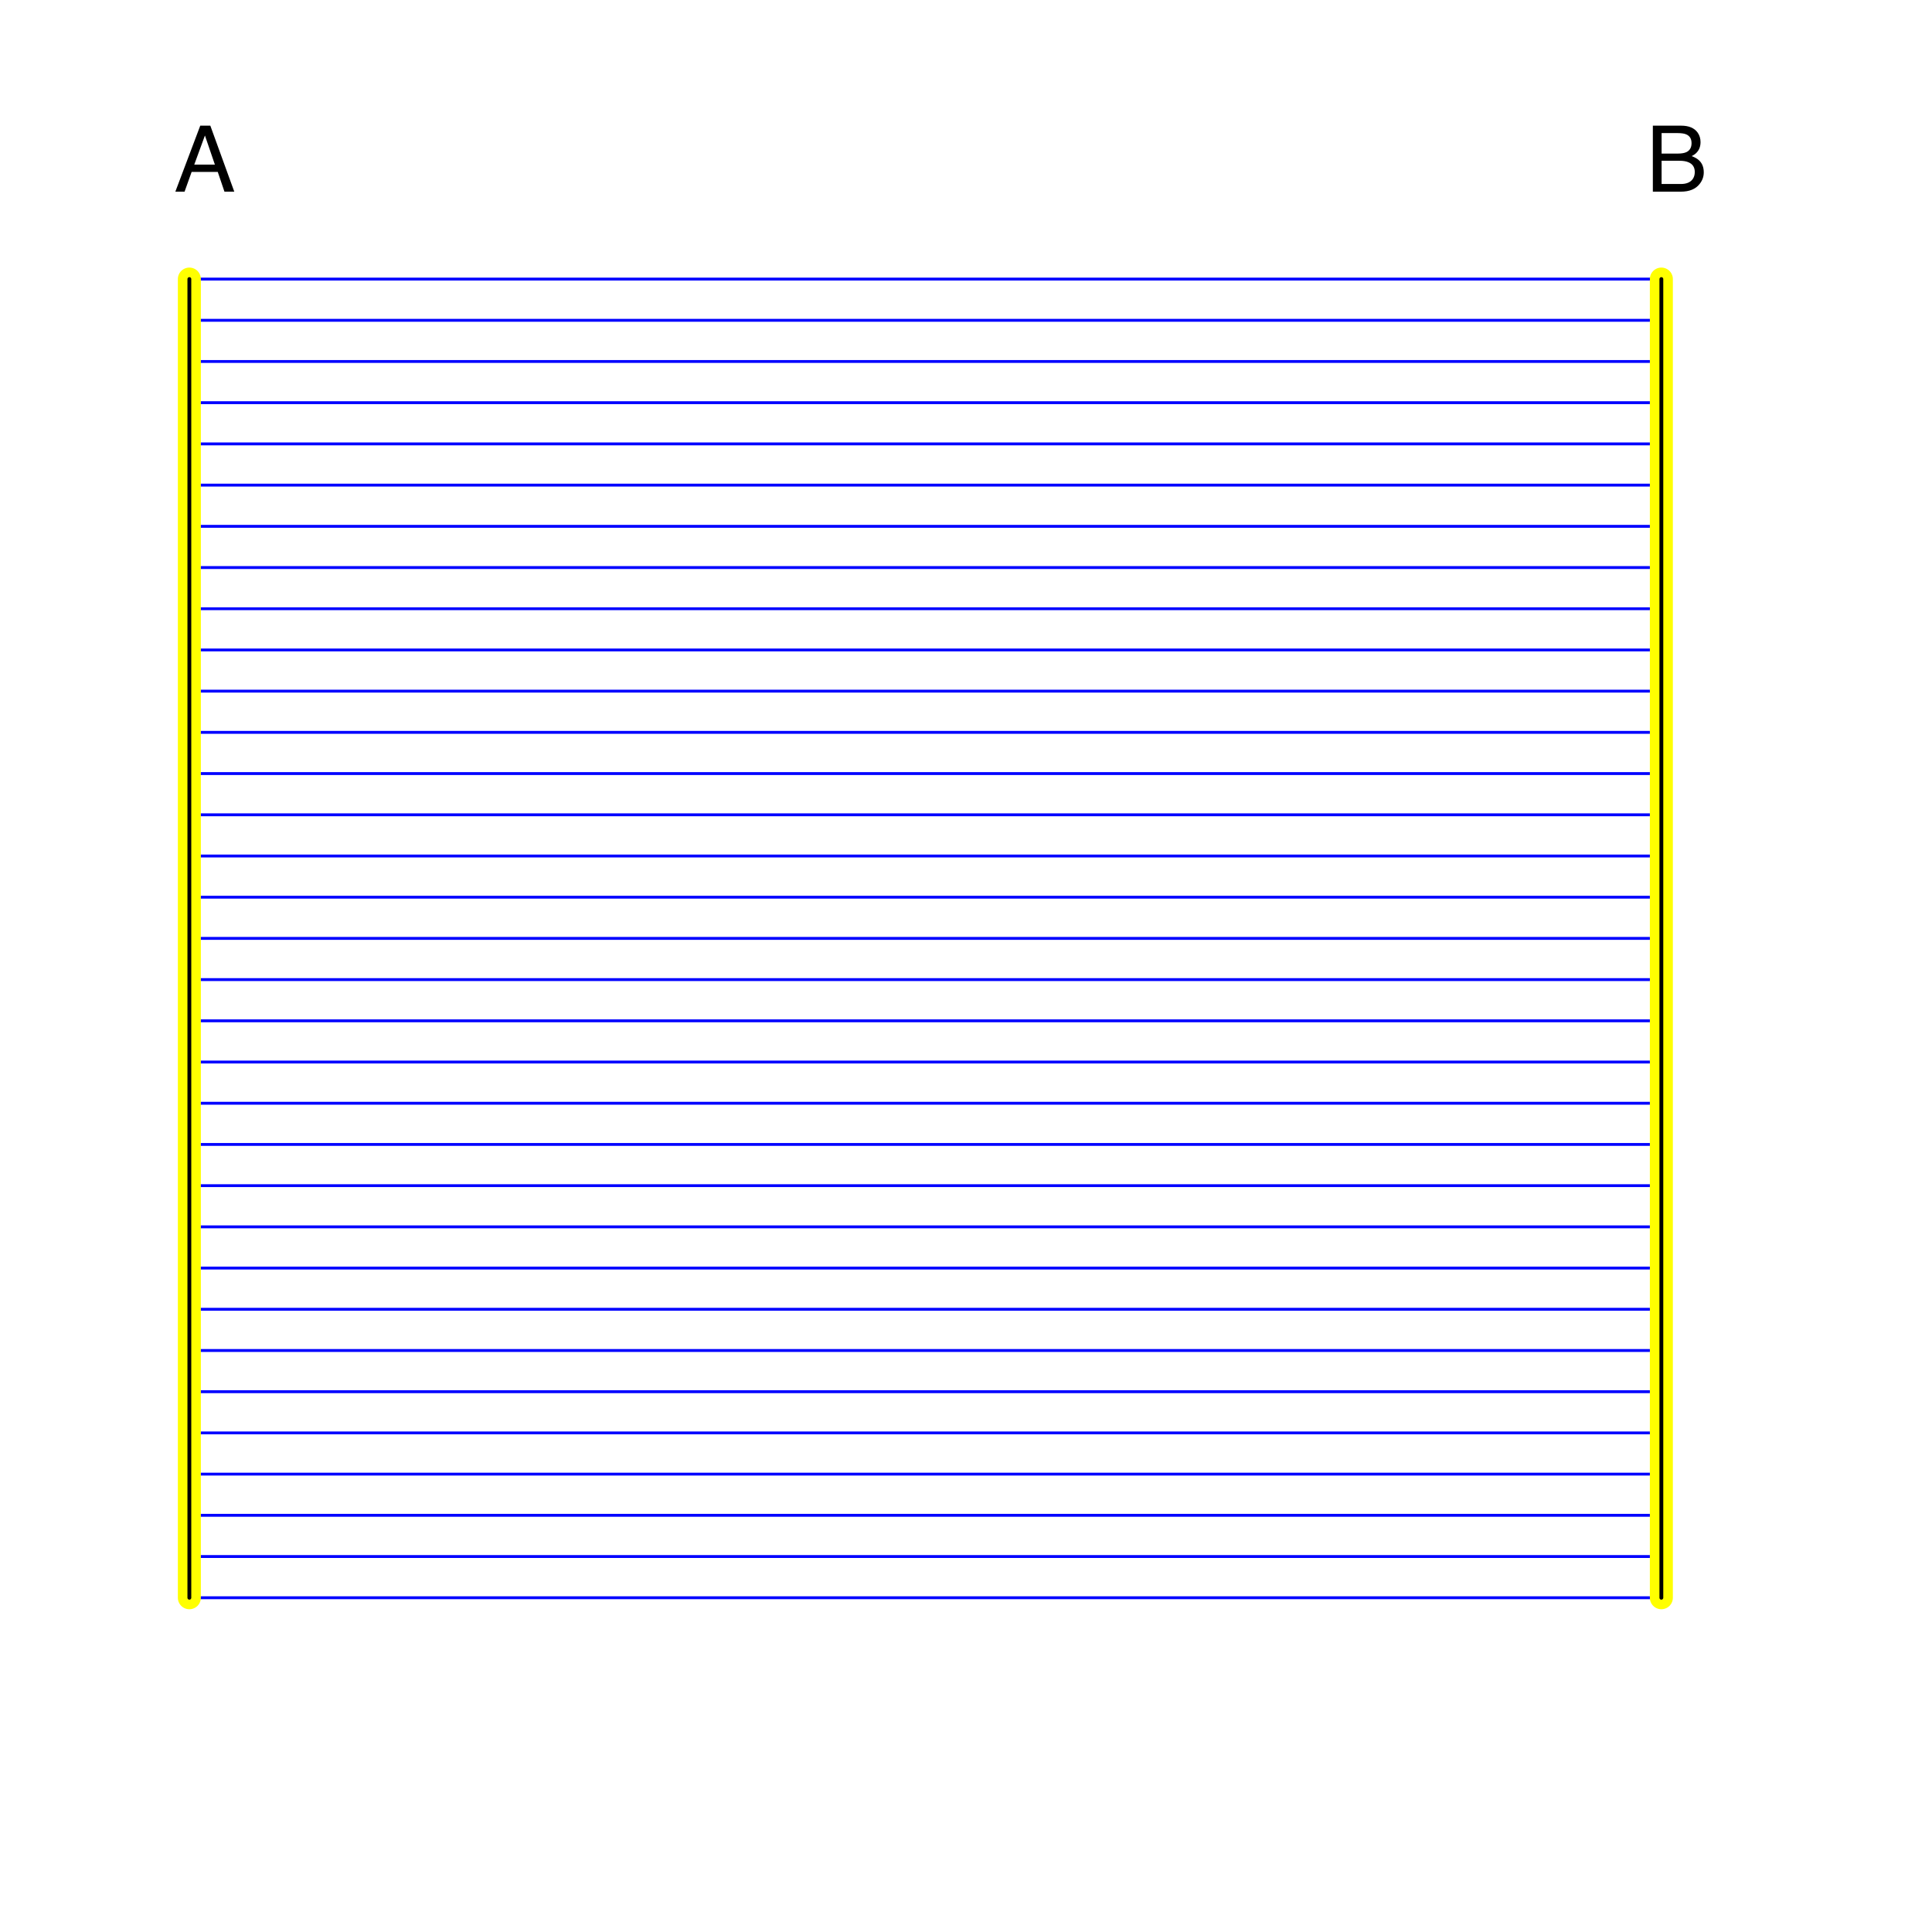
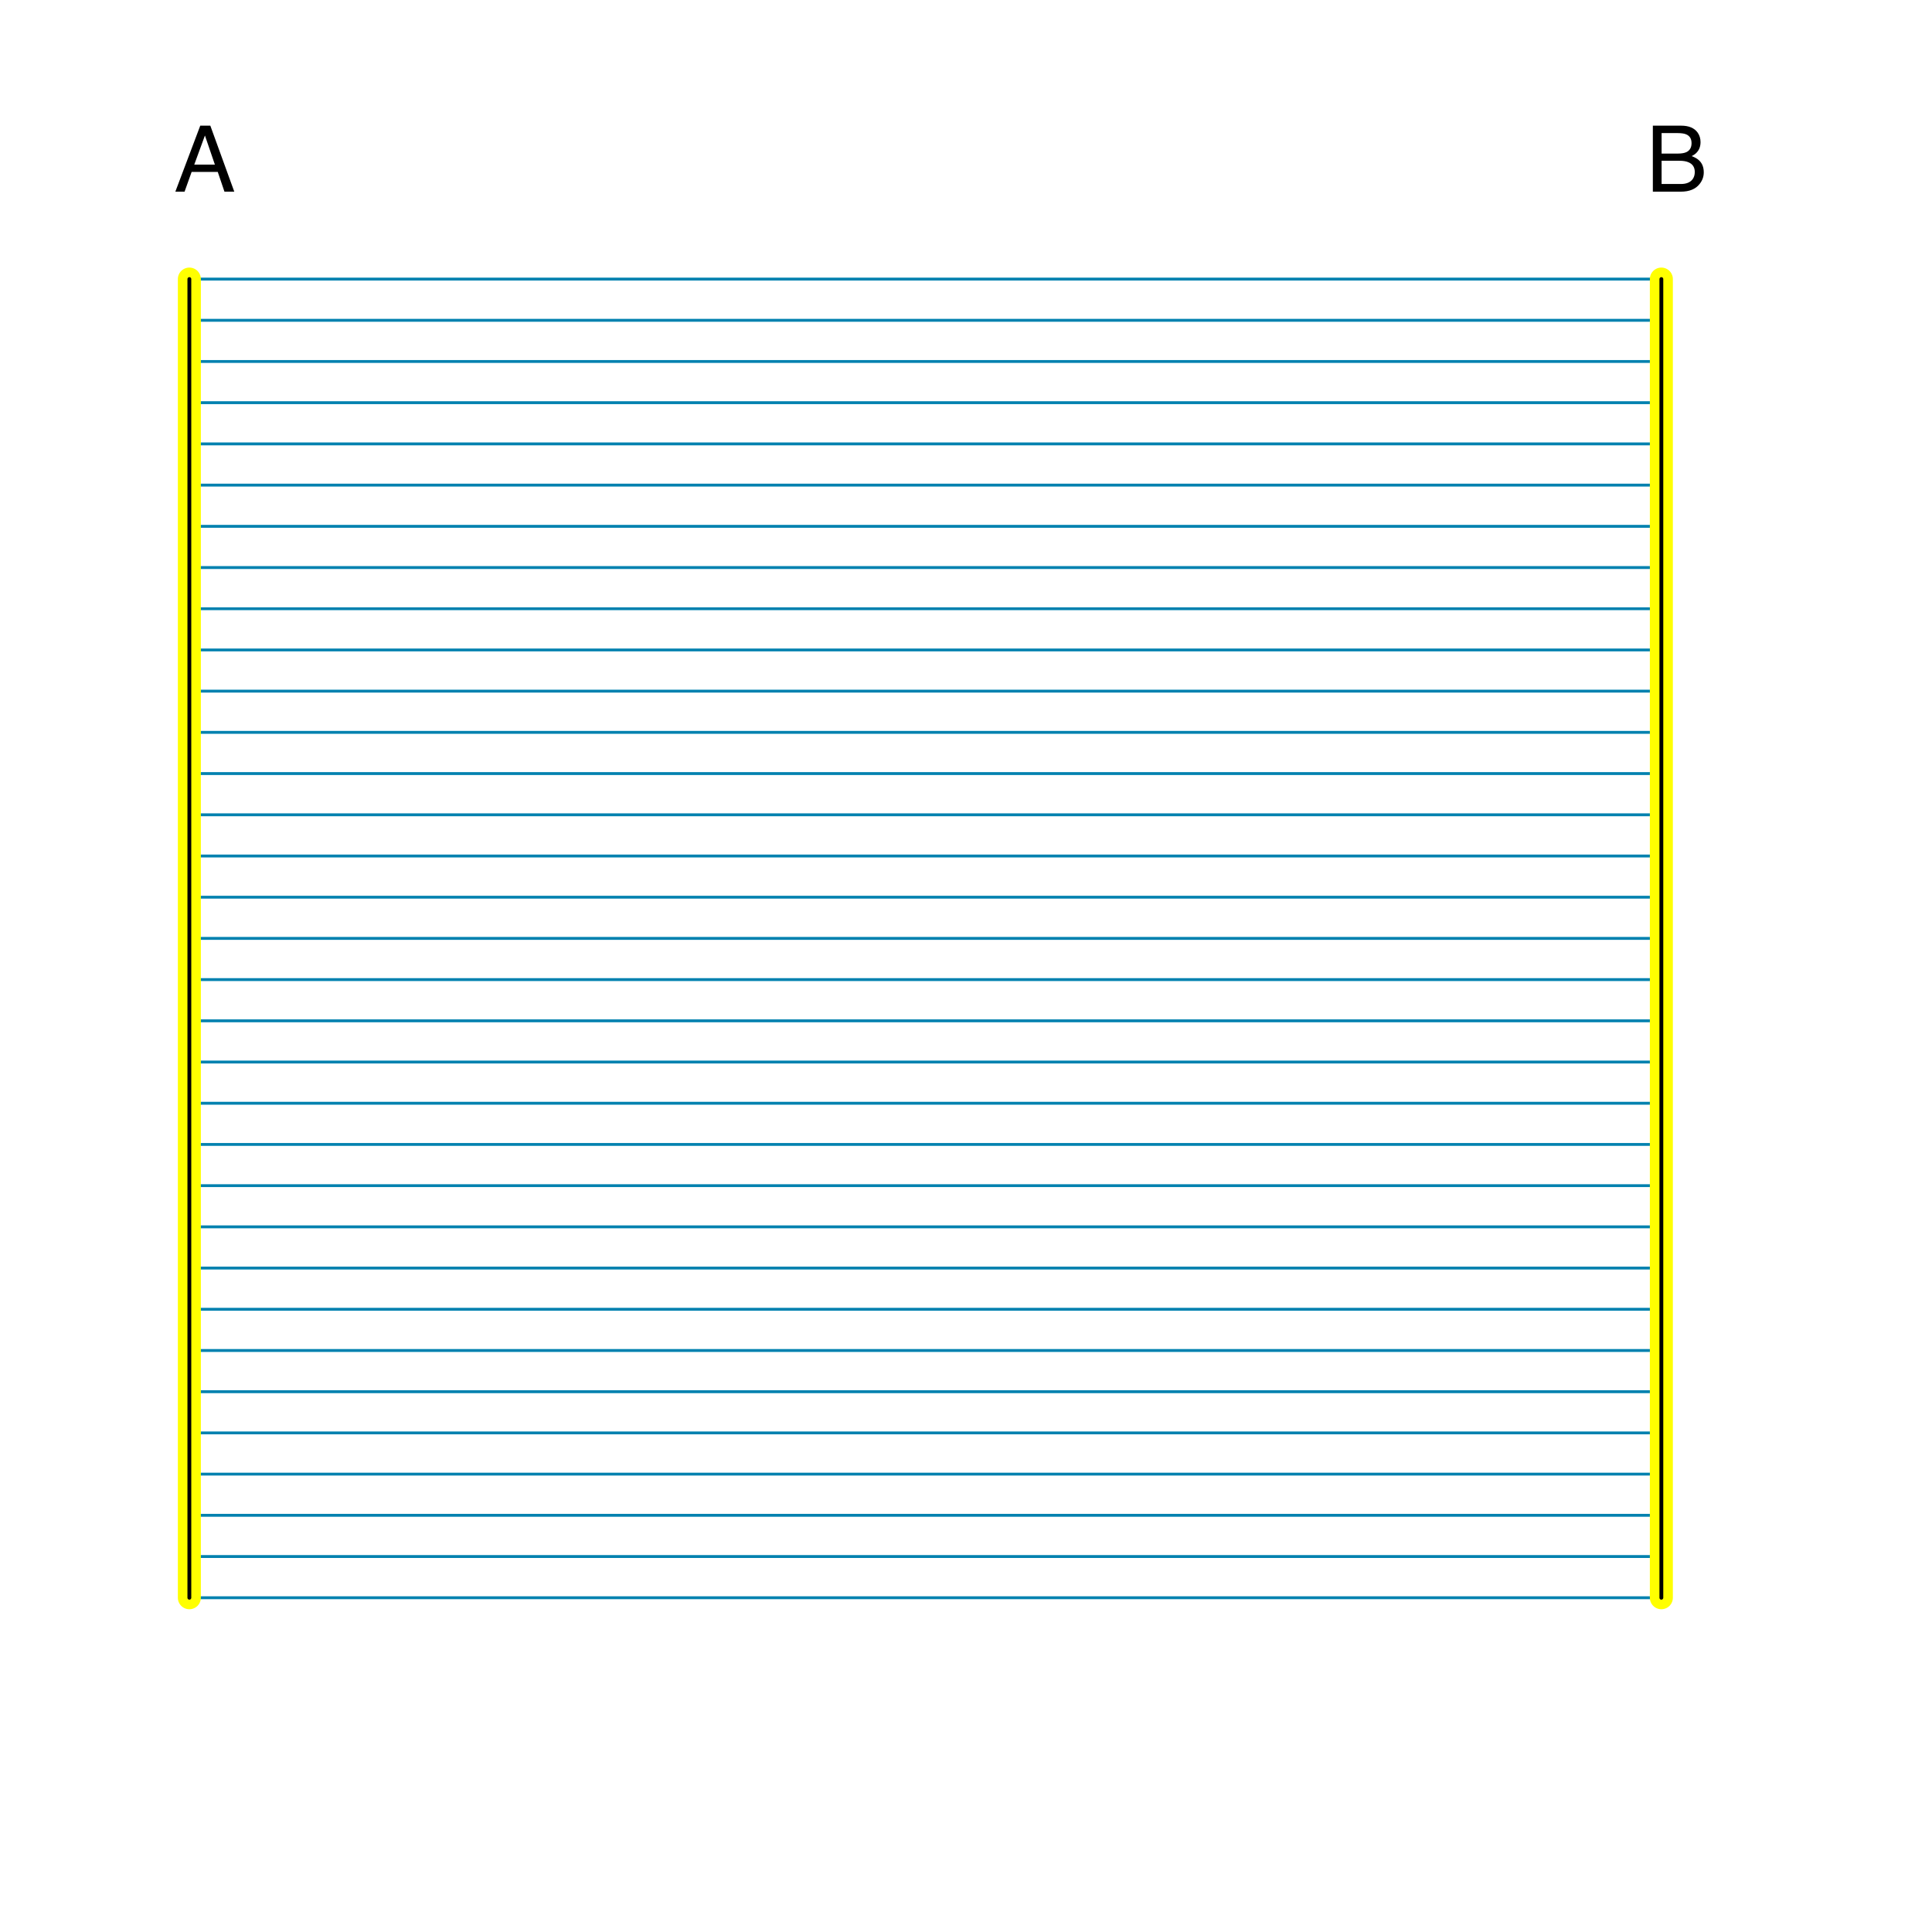
<svg xmlns="http://www.w3.org/2000/svg" xmlns:xlink="http://www.w3.org/1999/xlink" width="504pt" height="504pt" viewBox="25 0 504 504" version="1.1">
  <defs>
    <g>
      <symbol overflow="visible" id="glyph0-1">
        <path style="stroke:none;" d="M 10.656 -7.062 L 8.062 -14.656 L 5.281 -7.062 Z M 6.844 -17.219 L 9.469 -17.219 L 15.719 0 L 13.156 0 L 11.406 -5.156 L 4.594 -5.156 L 2.75 0 L 0.344 0 Z M 6.844 -17.21" />
      </symbol>
      <symbol overflow="visible" id="glyph0-2">
        <path style="stroke:none;" d="M 8.312 -9.938 C 9.289 -9.938 10.047 -10.07 10.594 -10.344 C 11.445 -10.781 11.875 -11.547 11.875 -12.656 C 11.875 -13.781 11.414 -14.539 10.5 -14.938 C 10 -15.164 9.234 -15.281 8.219 -15.281 L 4.062 -15.281 L 4.062 -9.938 Z M 9.094 -2 C 10.508 -2 11.531 -2.414 12.156 -3.25 C 12.531 -3.766 12.719 -4.391 12.719 -5.125 C 12.719 -6.375 12.156 -7.227 11.031 -7.688 C 10.445 -7.938 9.664 -8.062 8.688 -8.062 L 4.062 -8.062 L 4.062 -2 Z M 1.781 -17.219 L 9.156 -17.219 C 11.172 -17.219 12.609 -16.609 13.469 -15.406 C 13.969 -14.695 14.219 -13.875 14.219 -12.938 C 14.219 -11.852 13.906 -10.969 13.281 -10.281 C 12.969 -9.906 12.508 -9.57 11.906 -9.281 C 12.781 -8.945 13.438 -8.562 13.875 -8.125 C 14.664 -7.375 15.062 -6.344 15.062 -5.031 C 15.062 -3.922 14.703 -2.922 14 -2.031 C 12.953 -0.672 11.312 0 9.062 0 L 1.781 0 Z M 1.781 -17.219" />
      </symbol>
    </g>
  </defs>
  <g id="surface81">
    <rect x="0" y="0" width="504" height="504" style="fill:rgb(100%,100%,100%);fill-opacity:1;stroke:none;" />
-     <path style="fill:none;stroke-width:0.75;stroke-linecap:round;stroke-linejoin:round;stroke:blue;stroke-miterlimit:10;" d="M 74.398 94.301 L 458.398 94.301 " />
-     <path style="fill:none;stroke-width:0.75;stroke-linecap:round;stroke-linejoin:round;stroke:blue;stroke-miterlimit:10;" d="M 74.398 201.801 L 458.398 201.801 " />
-     <path style="fill:none;stroke-width:0.75;stroke-linecap:round;stroke-linejoin:round;stroke:blue;stroke-miterlimit:10;" d="M 74.398 298.551 L 458.398 298.551 " />
-     <path style="fill:none;stroke-width:0.75;stroke-linecap:round;stroke-linejoin:round;stroke:blue;stroke-miterlimit:10;" d="M 74.398 384.551 L 458.398 384.551 " />
-     <path style="fill:none;stroke-width:0.75;stroke-linecap:round;stroke-linejoin:round;stroke:blue;stroke-miterlimit:10;" d="M 74.398 126.551 L 458.398 126.551 " />
-     <path style="fill:none;stroke-width:0.75;stroke-linecap:round;stroke-linejoin:round;stroke:blue;stroke-miterlimit:10;" d="M 74.398 416.801 L 458.398 416.801 " />
-     <path style="fill:none;stroke-width:0.75;stroke-linecap:round;stroke-linejoin:round;stroke:blue;stroke-miterlimit:10;" d="M 74.398 266.301 L 458.398 266.301 " />
-     <path style="fill:none;stroke-width:0.75;stroke-linecap:round;stroke-linejoin:round;stroke:blue;stroke-miterlimit:10;" d="M 74.398 83.551 L 458.398 83.551 " />
-     <path style="fill:none;stroke-width:0.75;stroke-linecap:round;stroke-linejoin:round;stroke:blue;stroke-miterlimit:10;" d="M 74.398 158.801 L 458.398 158.801 " />
-     <path style="fill:none;stroke-width:0.75;stroke-linecap:round;stroke-linejoin:round;stroke:blue;stroke-miterlimit:10;" d="M 74.398 287.801 L 458.398 287.801 " />
-     <path style="fill:none;stroke-width:0.75;stroke-linecap:round;stroke-linejoin:round;stroke:blue;stroke-miterlimit:10;" d="M 74.398 244.801 L 458.398 244.801 " />
-     <path style="fill:none;stroke-width:0.75;stroke-linecap:round;stroke-linejoin:round;stroke:blue;stroke-miterlimit:10;" d="M 74.398 330.801 L 458.398 330.801 " />
-     <path style="fill:none;stroke-width:0.75;stroke-linecap:round;stroke-linejoin:round;stroke:blue;stroke-miterlimit:10;" d="M 74.398 72.801 L 458.398 72.801 " />
-     <path style="fill:none;stroke-width:0.75;stroke-linecap:round;stroke-linejoin:round;stroke:blue;stroke-miterlimit:10;" d="M 74.398 395.301 L 458.398 395.301 " />
-     <path style="fill:none;stroke-width:0.75;stroke-linecap:round;stroke-linejoin:round;stroke:blue;stroke-miterlimit:10;" d="M 74.398 169.551 L 458.398 169.551 " />
-     <path style="fill:none;stroke-width:0.75;stroke-linecap:round;stroke-linejoin:round;stroke:blue;stroke-miterlimit:10;" d="M 74.398 212.551 L 458.398 212.551 " />
-     <path style="fill:none;stroke-width:0.75;stroke-linecap:round;stroke-linejoin:round;stroke:blue;stroke-miterlimit:10;" d="M 74.398 191.051 L 458.398 191.051 " />
-     <path style="fill:none;stroke-width:0.75;stroke-linecap:round;stroke-linejoin:round;stroke:blue;stroke-miterlimit:10;" d="M 74.398 180.301 L 458.398 180.301 " />
-     <path style="fill:none;stroke-width:0.75;stroke-linecap:round;stroke-linejoin:round;stroke:blue;stroke-miterlimit:10;" d="M 74.398 363.051 L 458.398 363.051 " />
-     <path style="fill:none;stroke-width:0.75;stroke-linecap:round;stroke-linejoin:round;stroke:blue;stroke-miterlimit:10;" d="M 74.398 137.301 L 458.398 137.301 " />
-     <path style="fill:none;stroke-width:0.75;stroke-linecap:round;stroke-linejoin:round;stroke:blue;stroke-miterlimit:10;" d="M 74.398 341.551 L 458.398 341.551 " />
-     <path style="fill:none;stroke-width:0.75;stroke-linecap:round;stroke-linejoin:round;stroke:blue;stroke-miterlimit:10;" d="M 74.398 373.801 L 458.398 373.801 " />
-     <path style="fill:none;stroke-width:0.75;stroke-linecap:round;stroke-linejoin:round;stroke:blue;stroke-miterlimit:10;" d="M 74.398 115.801 L 458.398 115.801 " />
-     <path style="fill:none;stroke-width:0.75;stroke-linecap:round;stroke-linejoin:round;stroke:blue;stroke-miterlimit:10;" d="M 74.398 320.051 L 458.398 320.051 " />
-     <path style="fill:none;stroke-width:0.75;stroke-linecap:round;stroke-linejoin:round;stroke:blue;stroke-miterlimit:10;" d="M 74.398 234.051 L 458.398 234.051 " />
-     <path style="fill:none;stroke-width:0.75;stroke-linecap:round;stroke-linejoin:round;stroke:blue;stroke-miterlimit:10;" d="M 74.398 277.051 L 458.398 277.051 " />
-     <path style="fill:none;stroke-width:0.75;stroke-linecap:round;stroke-linejoin:round;stroke:blue;stroke-miterlimit:10;" d="M 74.398 148.051 L 458.398 148.051 " />
-     <path style="fill:none;stroke-width:0.75;stroke-linecap:round;stroke-linejoin:round;stroke:blue;stroke-miterlimit:10;" d="M 74.398 309.301 L 458.398 309.301 " />
-     <path style="fill:none;stroke-width:0.75;stroke-linecap:round;stroke-linejoin:round;stroke:blue;stroke-miterlimit:10;" d="M 74.398 352.301 L 458.398 352.301 " />
-     <path style="fill:none;stroke-width:0.75;stroke-linecap:round;stroke-linejoin:round;stroke:blue;stroke-miterlimit:10;" d="M 74.398 105.051 L 458.398 105.051 " />
-     <path style="fill:none;stroke-width:0.75;stroke-linecap:round;stroke-linejoin:round;stroke:blue;stroke-miterlimit:10;" d="M 74.398 406.051 L 458.398 406.051 " />
-     <path style="fill:none;stroke-width:0.75;stroke-linecap:round;stroke-linejoin:round;stroke:blue;stroke-miterlimit:10;" d="M 74.398 223.301 L 458.398 223.301 " />
-     <path style="fill:none;stroke-width:0.75;stroke-linecap:round;stroke-linejoin:round;stroke:blue;stroke-miterlimit:10;" d="M 74.398 255.551 L 458.398 255.551 " />
+     <path style="fill:none;stroke-width:0.75;stroke-linecap:round;stroke-linejoin:round;stroke:rgba(0, 129, 175, 1);stroke-miterlimit:10;" d="M 74.398 94.301 L 458.398 94.301 " />
+     <path style="fill:none;stroke-width:0.75;stroke-linecap:round;stroke-linejoin:round;stroke:rgba(0, 129, 175, 1);stroke-miterlimit:10;" d="M 74.398 201.801 L 458.398 201.801 " />
+     <path style="fill:none;stroke-width:0.75;stroke-linecap:round;stroke-linejoin:round;stroke:rgba(0, 129, 175, 1);stroke-miterlimit:10;" d="M 74.398 298.551 L 458.398 298.551 " />
+     <path style="fill:none;stroke-width:0.75;stroke-linecap:round;stroke-linejoin:round;stroke:rgba(0, 129, 175, 1);stroke-miterlimit:10;" d="M 74.398 384.551 L 458.398 384.551 " />
+     <path style="fill:none;stroke-width:0.75;stroke-linecap:round;stroke-linejoin:round;stroke:rgba(0, 129, 175, 1);stroke-miterlimit:10;" d="M 74.398 126.551 L 458.398 126.551 " />
+     <path style="fill:none;stroke-width:0.75;stroke-linecap:round;stroke-linejoin:round;stroke:rgba(0, 129, 175, 1);stroke-miterlimit:10;" d="M 74.398 416.801 L 458.398 416.801 " />
+     <path style="fill:none;stroke-width:0.75;stroke-linecap:round;stroke-linejoin:round;stroke:rgba(0, 129, 175, 1);stroke-miterlimit:10;" d="M 74.398 266.301 L 458.398 266.301 " />
+     <path style="fill:none;stroke-width:0.75;stroke-linecap:round;stroke-linejoin:round;stroke:rgba(0, 129, 175, 1);stroke-miterlimit:10;" d="M 74.398 83.551 L 458.398 83.551 " />
+     <path style="fill:none;stroke-width:0.75;stroke-linecap:round;stroke-linejoin:round;stroke:rgba(0, 129, 175, 1);stroke-miterlimit:10;" d="M 74.398 158.801 L 458.398 158.801 " />
+     <path style="fill:none;stroke-width:0.75;stroke-linecap:round;stroke-linejoin:round;stroke:rgba(0, 129, 175, 1);stroke-miterlimit:10;" d="M 74.398 287.801 L 458.398 287.801 " />
+     <path style="fill:none;stroke-width:0.75;stroke-linecap:round;stroke-linejoin:round;stroke:rgba(0, 129, 175, 1);stroke-miterlimit:10;" d="M 74.398 244.801 L 458.398 244.801 " />
+     <path style="fill:none;stroke-width:0.75;stroke-linecap:round;stroke-linejoin:round;stroke:rgba(0, 129, 175, 1);stroke-miterlimit:10;" d="M 74.398 330.801 L 458.398 330.801 " />
+     <path style="fill:none;stroke-width:0.75;stroke-linecap:round;stroke-linejoin:round;stroke:rgba(0, 129, 175, 1);stroke-miterlimit:10;" d="M 74.398 72.801 L 458.398 72.801 " />
+     <path style="fill:none;stroke-width:0.75;stroke-linecap:round;stroke-linejoin:round;stroke:rgba(0, 129, 175, 1);stroke-miterlimit:10;" d="M 74.398 395.301 L 458.398 395.301 " />
+     <path style="fill:none;stroke-width:0.75;stroke-linecap:round;stroke-linejoin:round;stroke:rgba(0, 129, 175, 1);stroke-miterlimit:10;" d="M 74.398 169.551 L 458.398 169.551 " />
+     <path style="fill:none;stroke-width:0.75;stroke-linecap:round;stroke-linejoin:round;stroke:rgba(0, 129, 175, 1);stroke-miterlimit:10;" d="M 74.398 212.551 L 458.398 212.551 " />
+     <path style="fill:none;stroke-width:0.75;stroke-linecap:round;stroke-linejoin:round;stroke:rgba(0, 129, 175, 1);stroke-miterlimit:10;" d="M 74.398 191.051 L 458.398 191.051 " />
+     <path style="fill:none;stroke-width:0.75;stroke-linecap:round;stroke-linejoin:round;stroke:rgba(0, 129, 175, 1);stroke-miterlimit:10;" d="M 74.398 180.301 L 458.398 180.301 " />
+     <path style="fill:none;stroke-width:0.75;stroke-linecap:round;stroke-linejoin:round;stroke:rgba(0, 129, 175, 1);stroke-miterlimit:10;" d="M 74.398 363.051 L 458.398 363.051 " />
+     <path style="fill:none;stroke-width:0.75;stroke-linecap:round;stroke-linejoin:round;stroke:rgba(0, 129, 175, 1);stroke-miterlimit:10;" d="M 74.398 137.301 L 458.398 137.301 " />
+     <path style="fill:none;stroke-width:0.75;stroke-linecap:round;stroke-linejoin:round;stroke:rgba(0, 129, 175, 1);stroke-miterlimit:10;" d="M 74.398 341.551 L 458.398 341.551 " />
+     <path style="fill:none;stroke-width:0.75;stroke-linecap:round;stroke-linejoin:round;stroke:rgba(0, 129, 175, 1);stroke-miterlimit:10;" d="M 74.398 373.801 L 458.398 373.801 " />
+     <path style="fill:none;stroke-width:0.75;stroke-linecap:round;stroke-linejoin:round;stroke:rgba(0, 129, 175, 1);stroke-miterlimit:10;" d="M 74.398 115.801 L 458.398 115.801 " />
+     <path style="fill:none;stroke-width:0.75;stroke-linecap:round;stroke-linejoin:round;stroke:rgba(0, 129, 175, 1);stroke-miterlimit:10;" d="M 74.398 320.051 L 458.398 320.051 " />
+     <path style="fill:none;stroke-width:0.75;stroke-linecap:round;stroke-linejoin:round;stroke:rgba(0, 129, 175, 1);stroke-miterlimit:10;" d="M 74.398 234.051 L 458.398 234.051 " />
+     <path style="fill:none;stroke-width:0.75;stroke-linecap:round;stroke-linejoin:round;stroke:rgba(0, 129, 175, 1);stroke-miterlimit:10;" d="M 74.398 277.051 L 458.398 277.051 " />
+     <path style="fill:none;stroke-width:0.75;stroke-linecap:round;stroke-linejoin:round;stroke:rgba(0, 129, 175, 1);stroke-miterlimit:10;" d="M 74.398 148.051 L 458.398 148.051 " />
+     <path style="fill:none;stroke-width:0.75;stroke-linecap:round;stroke-linejoin:round;stroke:rgba(0, 129, 175, 1);stroke-miterlimit:10;" d="M 74.398 309.301 L 458.398 309.301 " />
+     <path style="fill:none;stroke-width:0.75;stroke-linecap:round;stroke-linejoin:round;stroke:rgba(0, 129, 175, 1);stroke-miterlimit:10;" d="M 74.398 352.301 L 458.398 352.301 " />
+     <path style="fill:none;stroke-width:0.75;stroke-linecap:round;stroke-linejoin:round;stroke:rgba(0, 129, 175, 1);stroke-miterlimit:10;" d="M 74.398 105.051 L 458.398 105.051 " />
+     <path style="fill:none;stroke-width:0.75;stroke-linecap:round;stroke-linejoin:round;stroke:rgba(0, 129, 175, 1);stroke-miterlimit:10;" d="M 74.398 406.051 L 458.398 406.051 " />
+     <path style="fill:none;stroke-width:0.75;stroke-linecap:round;stroke-linejoin:round;stroke:rgba(0, 129, 175, 1);stroke-miterlimit:10;" d="M 74.398 223.301 L 458.398 223.301 " />
+     <path style="fill:none;stroke-width:0.75;stroke-linecap:round;stroke-linejoin:round;stroke:rgba(0, 129, 175, 1);stroke-miterlimit:10;" d="M 74.398 255.551 L 458.398 255.551 " />
    <g style="fill:rgb(0%,0%,0%);fill-opacity:1;">
      <use xlink:href="#glyph0-1" x="70.398" y="50" />
    </g>
    <g style="fill:rgb(0%,0%,0%);fill-opacity:1;">
      <use xlink:href="#glyph0-2" x="454.398" y="50" />
    </g>
    <path style="fill:none;stroke-width:6;stroke-linecap:round;stroke-linejoin:round;stroke:rgb(255, 255, 0);stroke-miterlimit:10;" d="M 74.398 416.801 L 74.398 72.801 " />
    <path style="fill:none;stroke-width:1;stroke-linecap:round;stroke-linejoin:round;stroke:black;stroke-miterlimit:10;" d="M 74.398 416.801 L 74.398 72.801 " />
    <g>
    </g>
    <path style="fill:none;stroke-width:6;stroke-linecap:round;stroke-linejoin:round;stroke:rgb(255, 255, 0);stroke-miterlimit:10;" d="M 458.398 416.801 L 458.398 72.801 " />
    <path style="fill:none;stroke-width:1;stroke-linecap:round;stroke-linejoin:round;stroke:black;stroke-miterlimit:10;" d="M 458.398 416.801 L 458.398 72.801 " />
  </g>
</svg>
